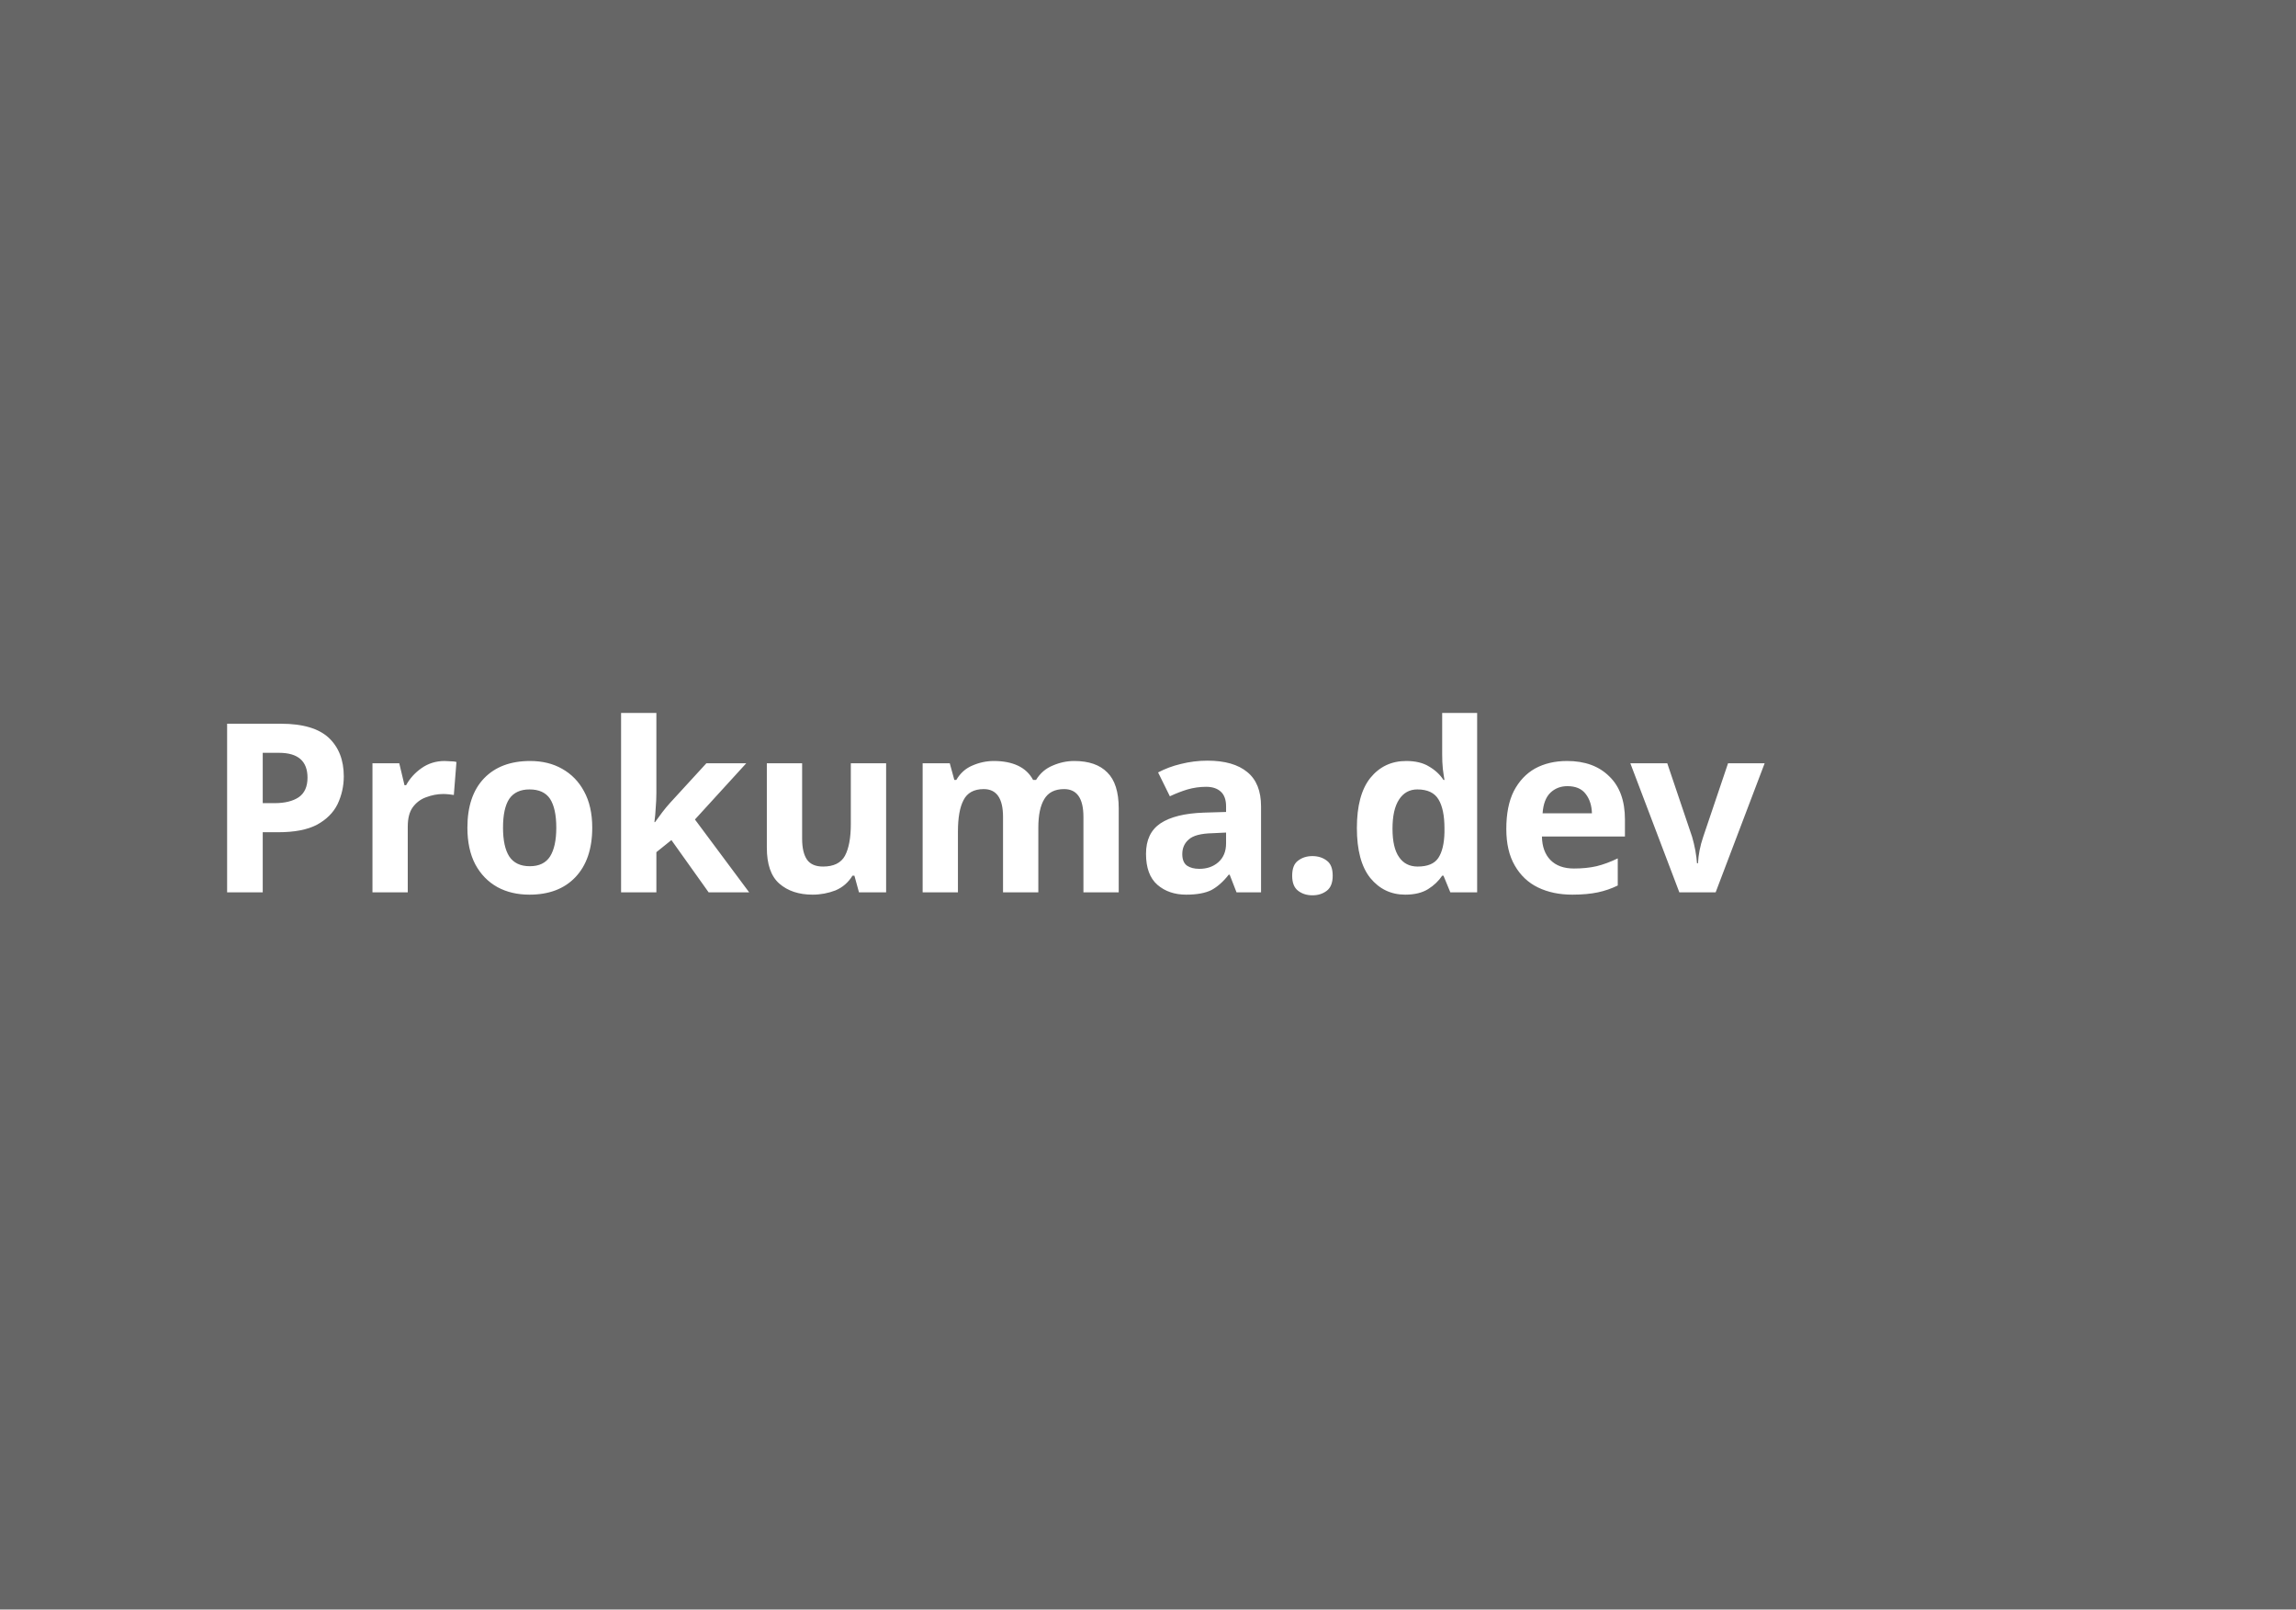
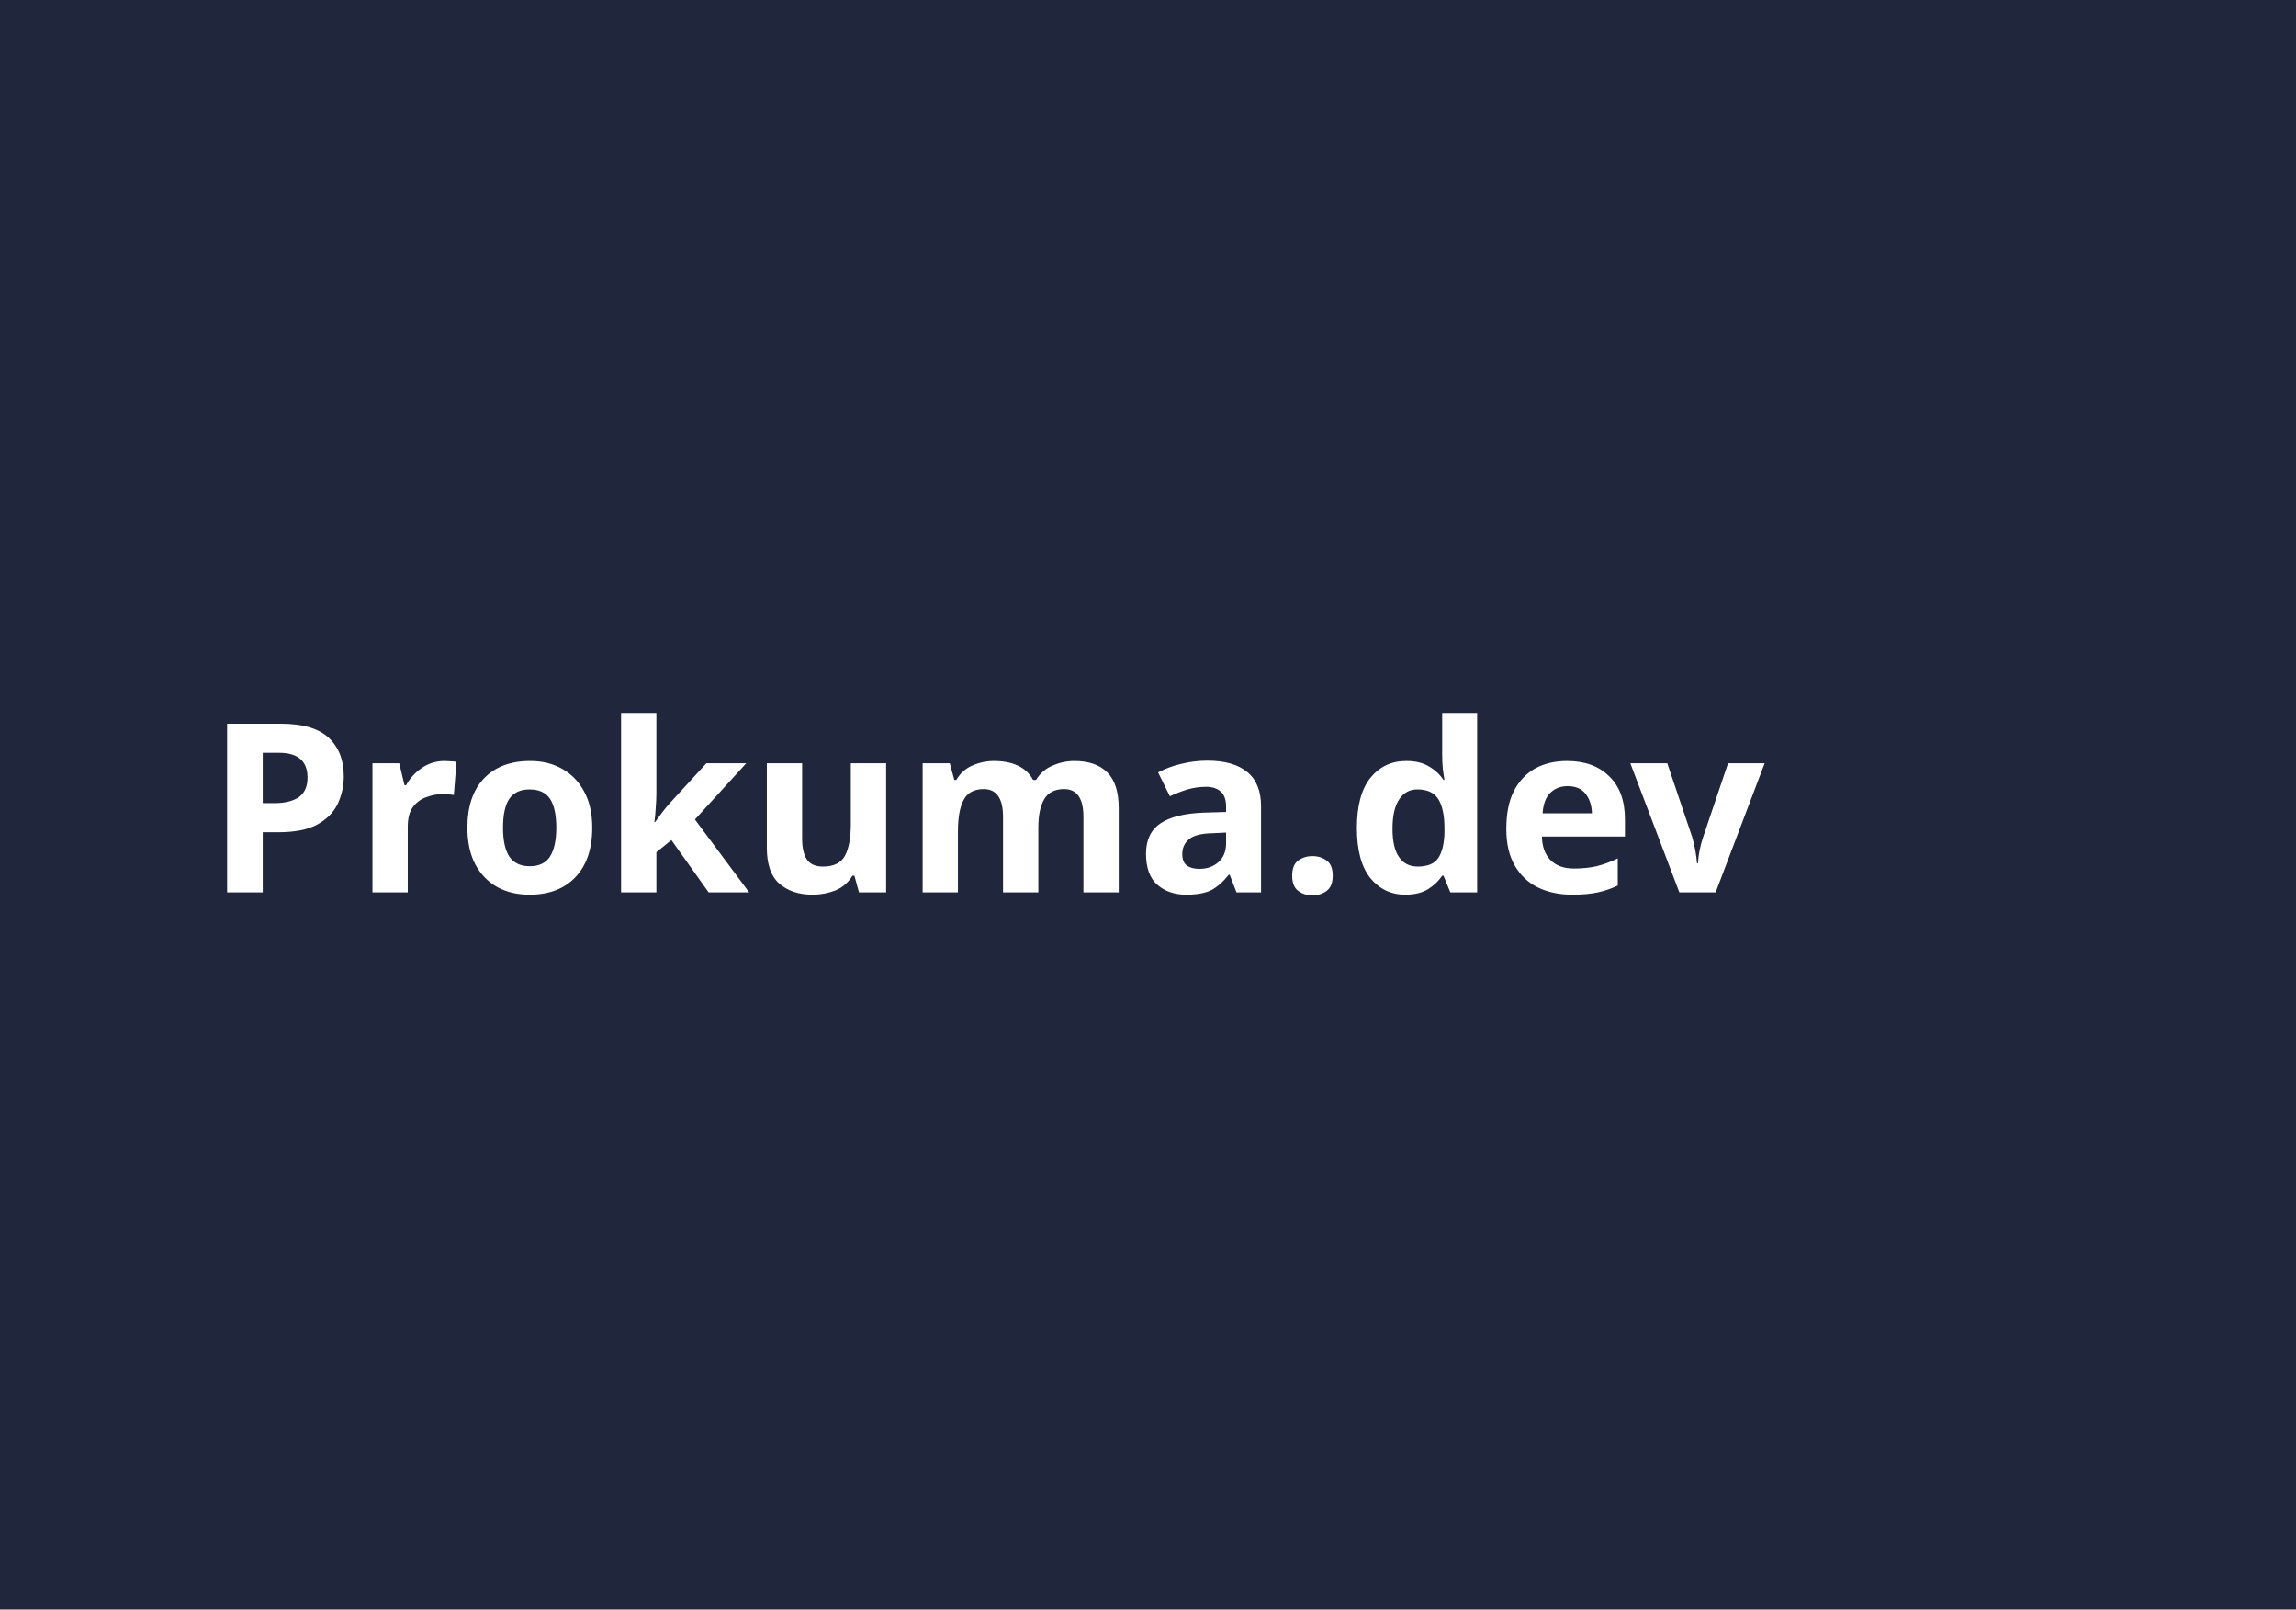
<svg xmlns="http://www.w3.org/2000/svg" width="109.775mm" height="76.95mm" viewBox="0 0 109.775 76.95" version="1.1" id="svg1">
  <defs id="defs1" />
  <g id="layer1" transform="translate(-54.88733,-39.82022)">
-     <rect style="fill:#666666;stroke-width:2;stroke-linecap:round;stroke-linejoin:round" id="rect1" width="109.775" height="76.95" x="54.887" y="39.82" />
+     <rect style="fill:#20263b;stroke-width:2;stroke-linecap:round;stroke-linejoin:round" id="rect1" width="109.775" height="76.95" x="54.887" y="39.82" />
    <text xml:space="preserve" style="font-weight:bold;font-size:11.289px;font-family:sans-serif;-inkscape-font-specification:'sans-serif, Bold';text-align:center;text-anchor:middle;fill:#000000;stroke-width:2;stroke-linecap:round;stroke-linejoin:round" x="109.334" y="82.487" id="text1">
      <tspan id="tspan1" style="font-size:11.289px;fill:#ffffff;stroke-width:2" x="109.334" y="82.487">Prokuma.dev</tspan>
    </text>
  </g>
</svg>
